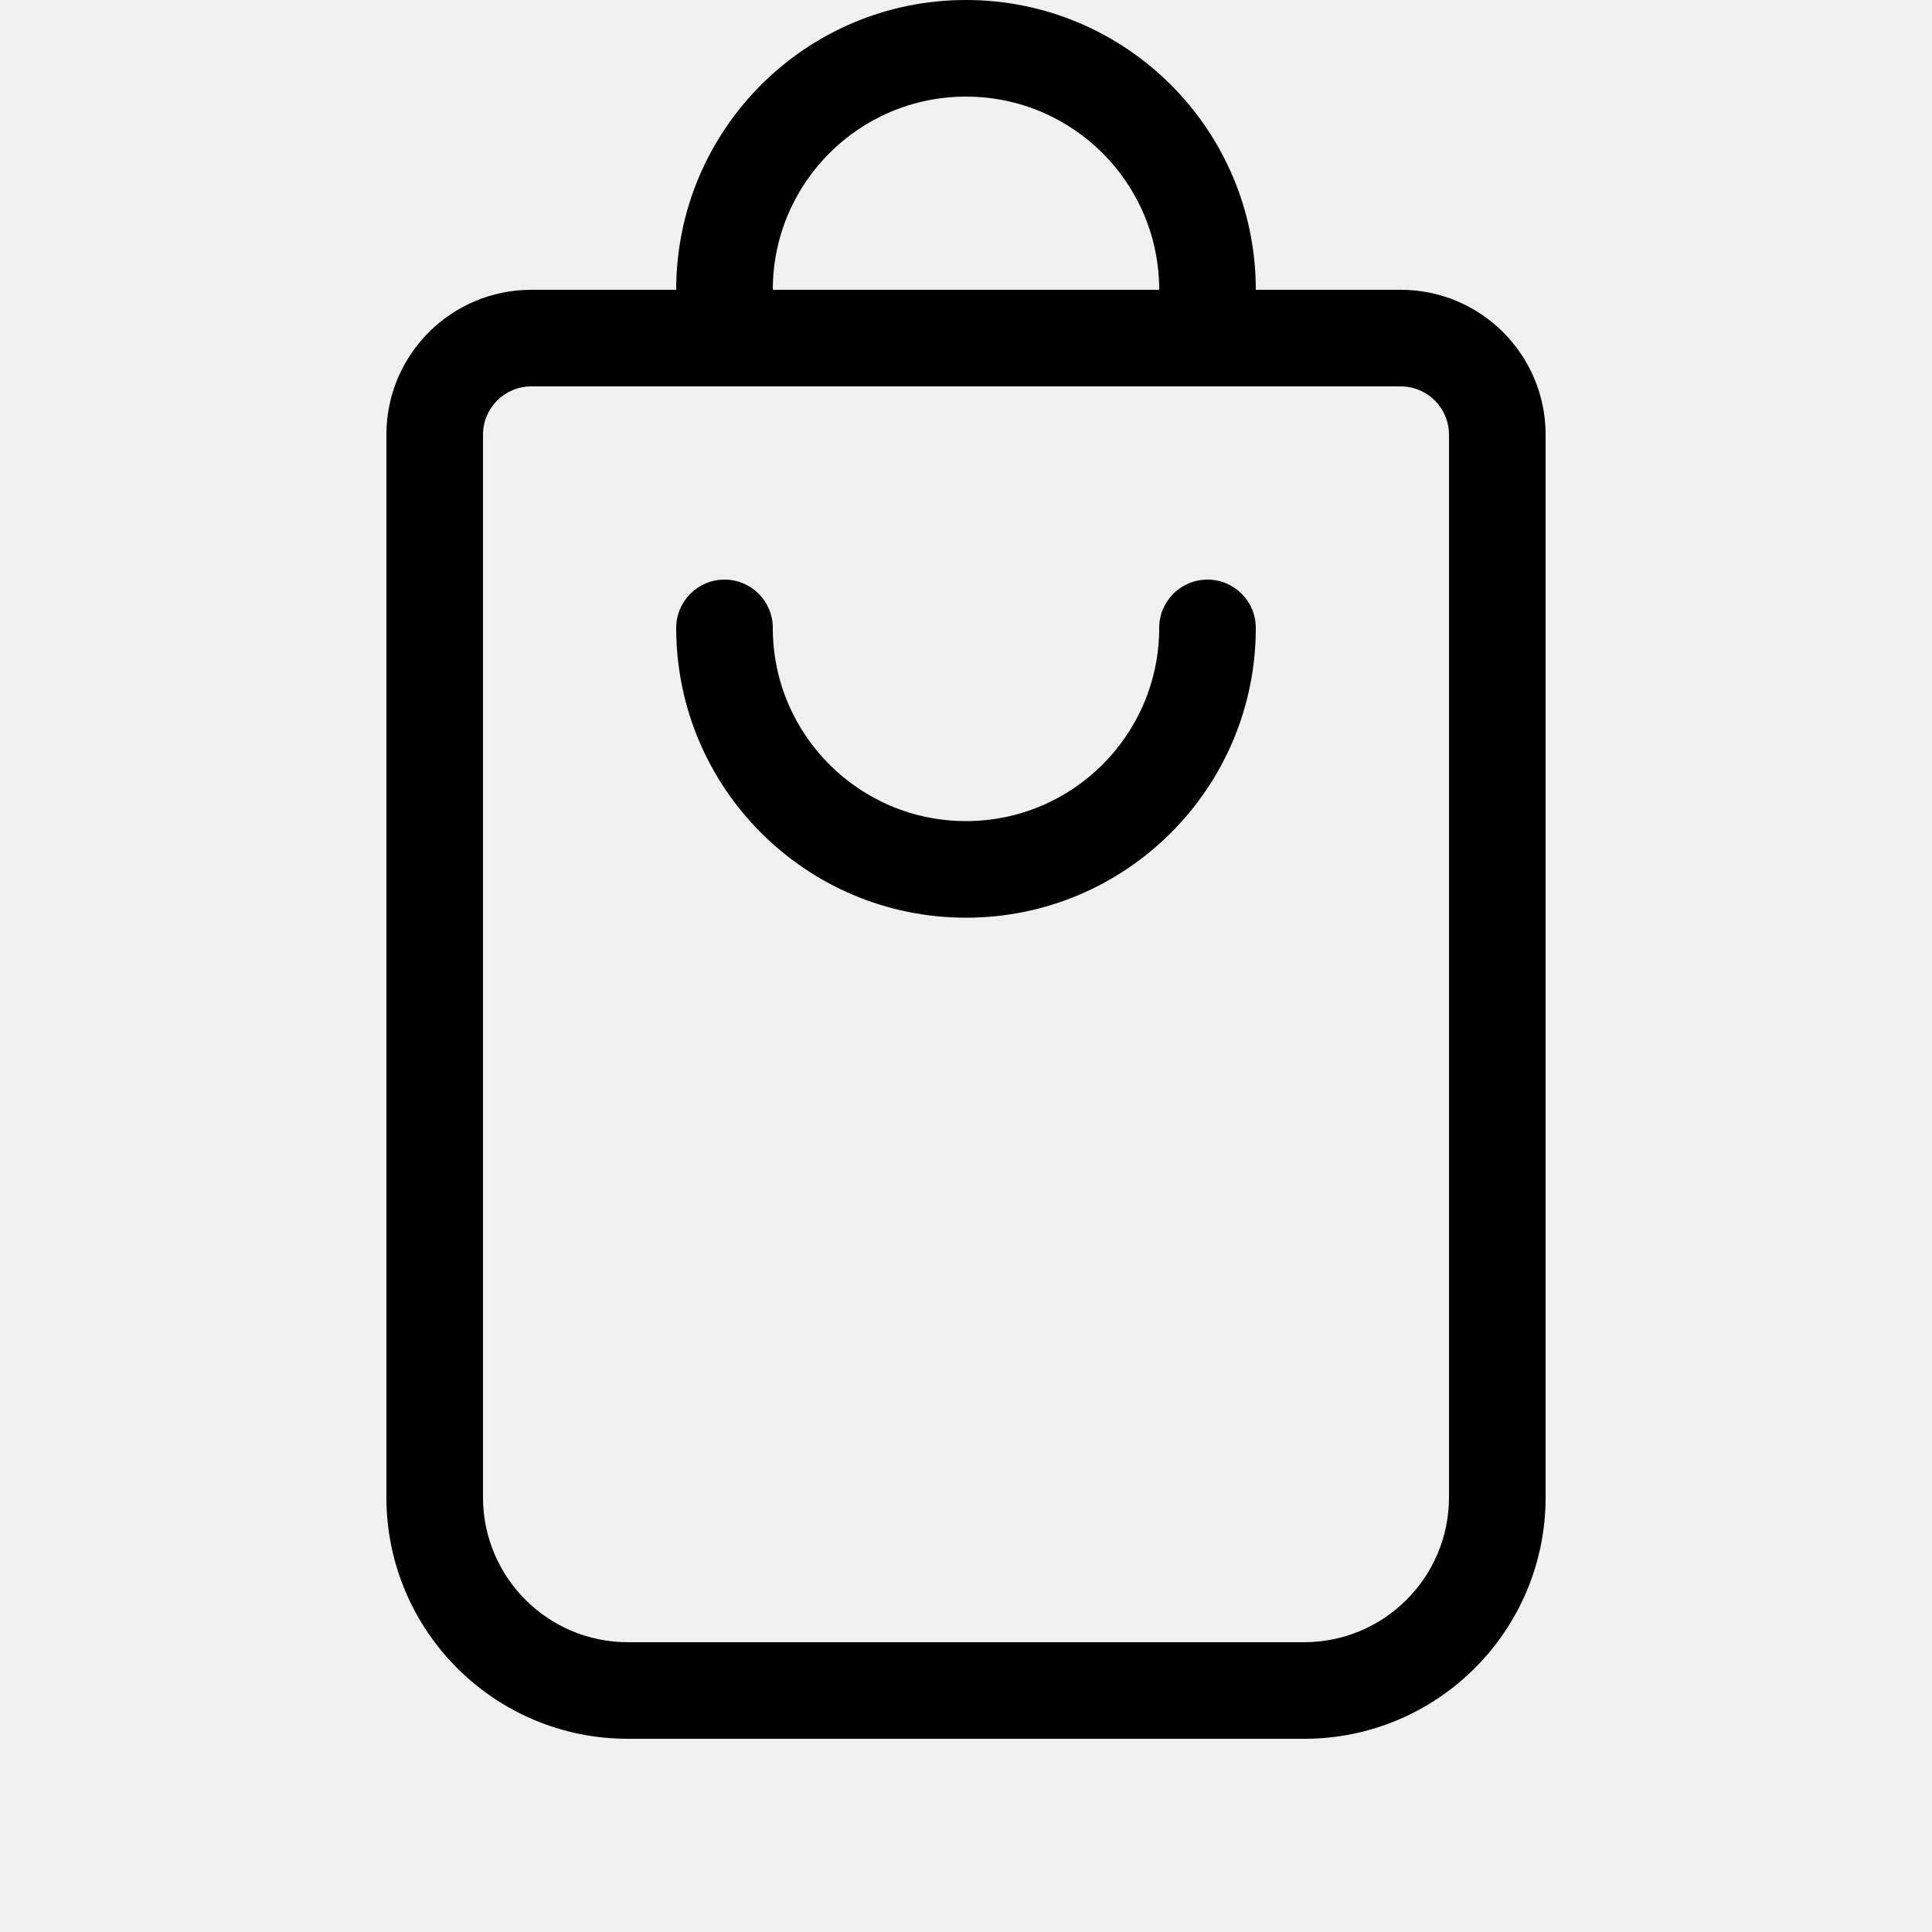
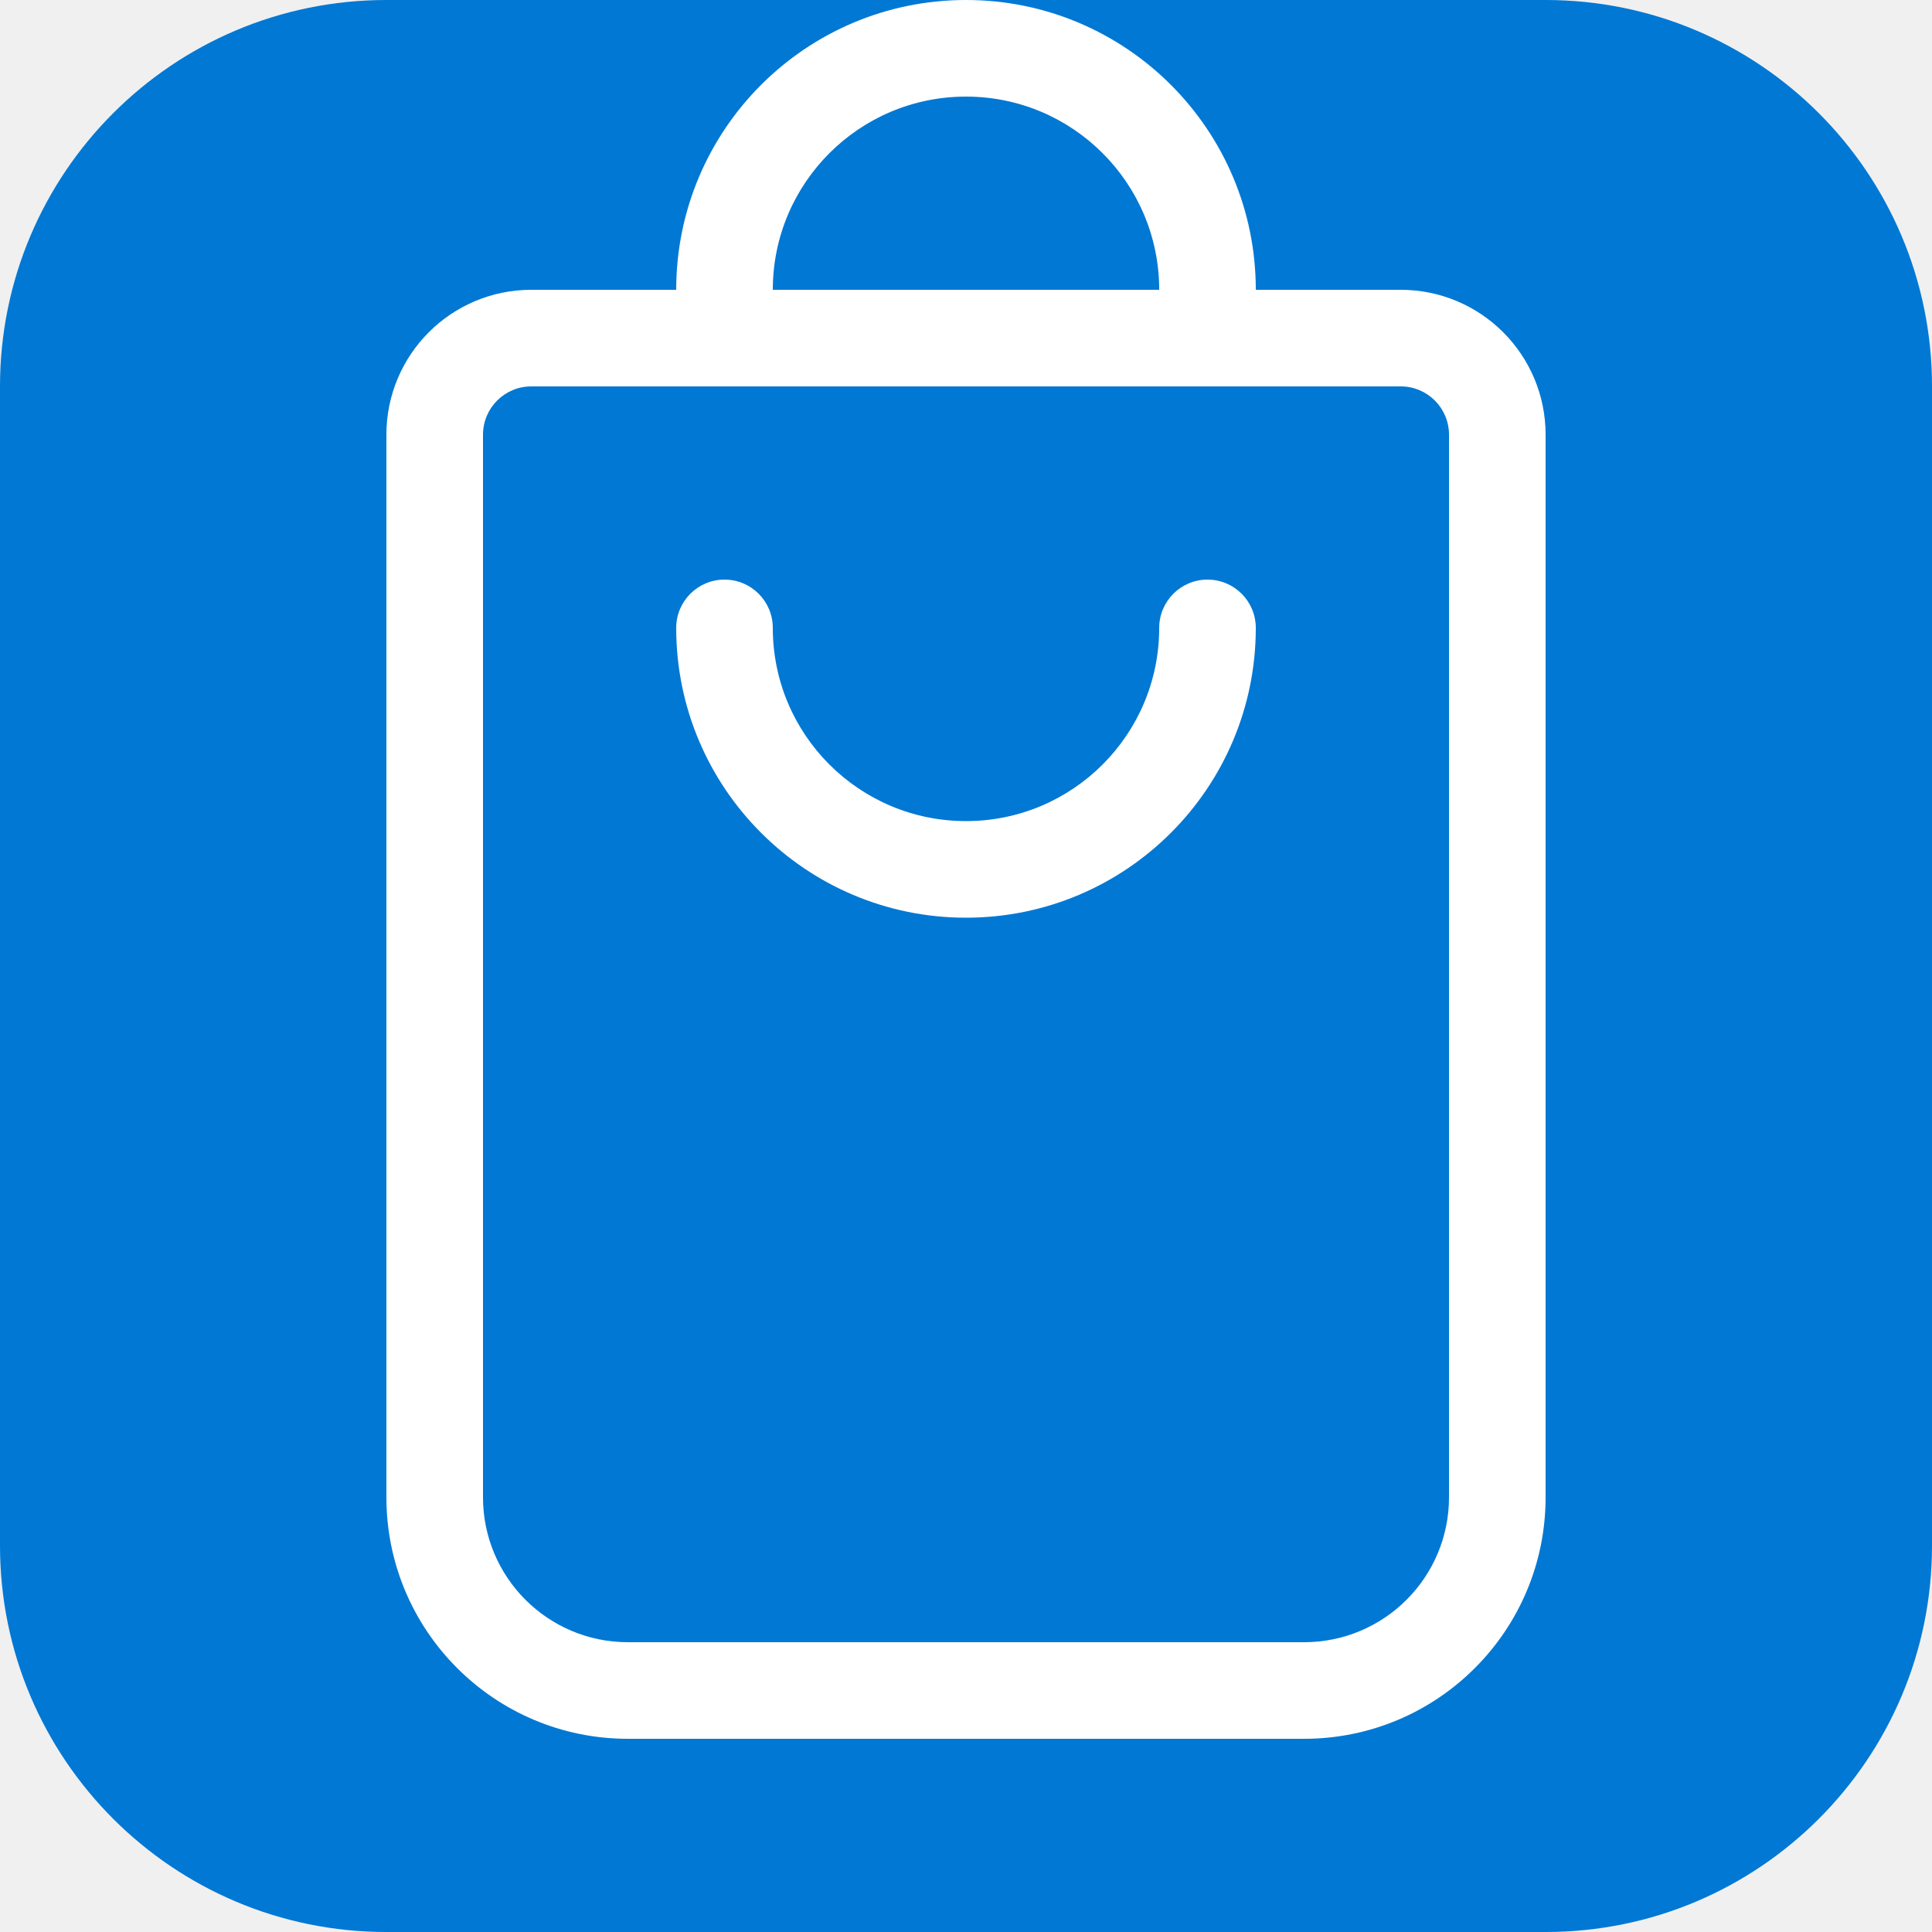
- <svg xmlns="http://www.w3.org/2000/svg" viewBox="0 0 20 20" fill="currentColor">
-   <path d="M7 3a3 3 0 0 1 6 0h1.5A1.5 1.5 0 0 1 16 4.5v11a2.5 2.5 0 0 1-2.5 2.5h-7A2.5 2.5 0 0 1 4 15.5v-11A1.5 1.5 0 0 1 5.5 3H7Zm1 0h4a2 2 0 1 0-4 0ZM5.5 4a.5.5 0 0 0-.5.5v11A1.5 1.5 0 0 0 6.5 17h7a1.5 1.5 0 0 0 1.5-1.5v-11a.5.5 0 0 0-.5-.5h-9ZM7 6.5a.5.5 0 0 1 1 0 2 2 0 1 0 4 0 .5.5 0 0 1 1 0 3 3 0 1 1-6 0Z" />
+ <svg xmlns="http://www.w3.org/2000/svg" viewBox="0 0 20 20">
+   <rect width="20" height="20" rx="4" fill="#0078D4" />
+   <path d="M7 3a3 3 0 0 1 6 0h1.5A1.5 1.5 0 0 1 16 4.5v11a2.5 2.5 0 0 1-2.5 2.5h-7A2.5 2.5 0 0 1 4 15.5v-11A1.5 1.5 0 0 1 5.5 3H7Zm1 0h4a2 2 0 1 0-4 0ZM5.5 4a.5.5 0 0 0-.5.5v11A1.5 1.5 0 0 0 6.5 17h7a1.5 1.5 0 0 0 1.5-1.5v-11a.5.5 0 0 0-.5-.5h-9ZM7 6.5a.5.5 0 0 1 1 0 2 2 0 1 0 4 0 .5.5 0 0 1 1 0 3 3 0 1 1-6 0Z" fill="white" />
</svg>
